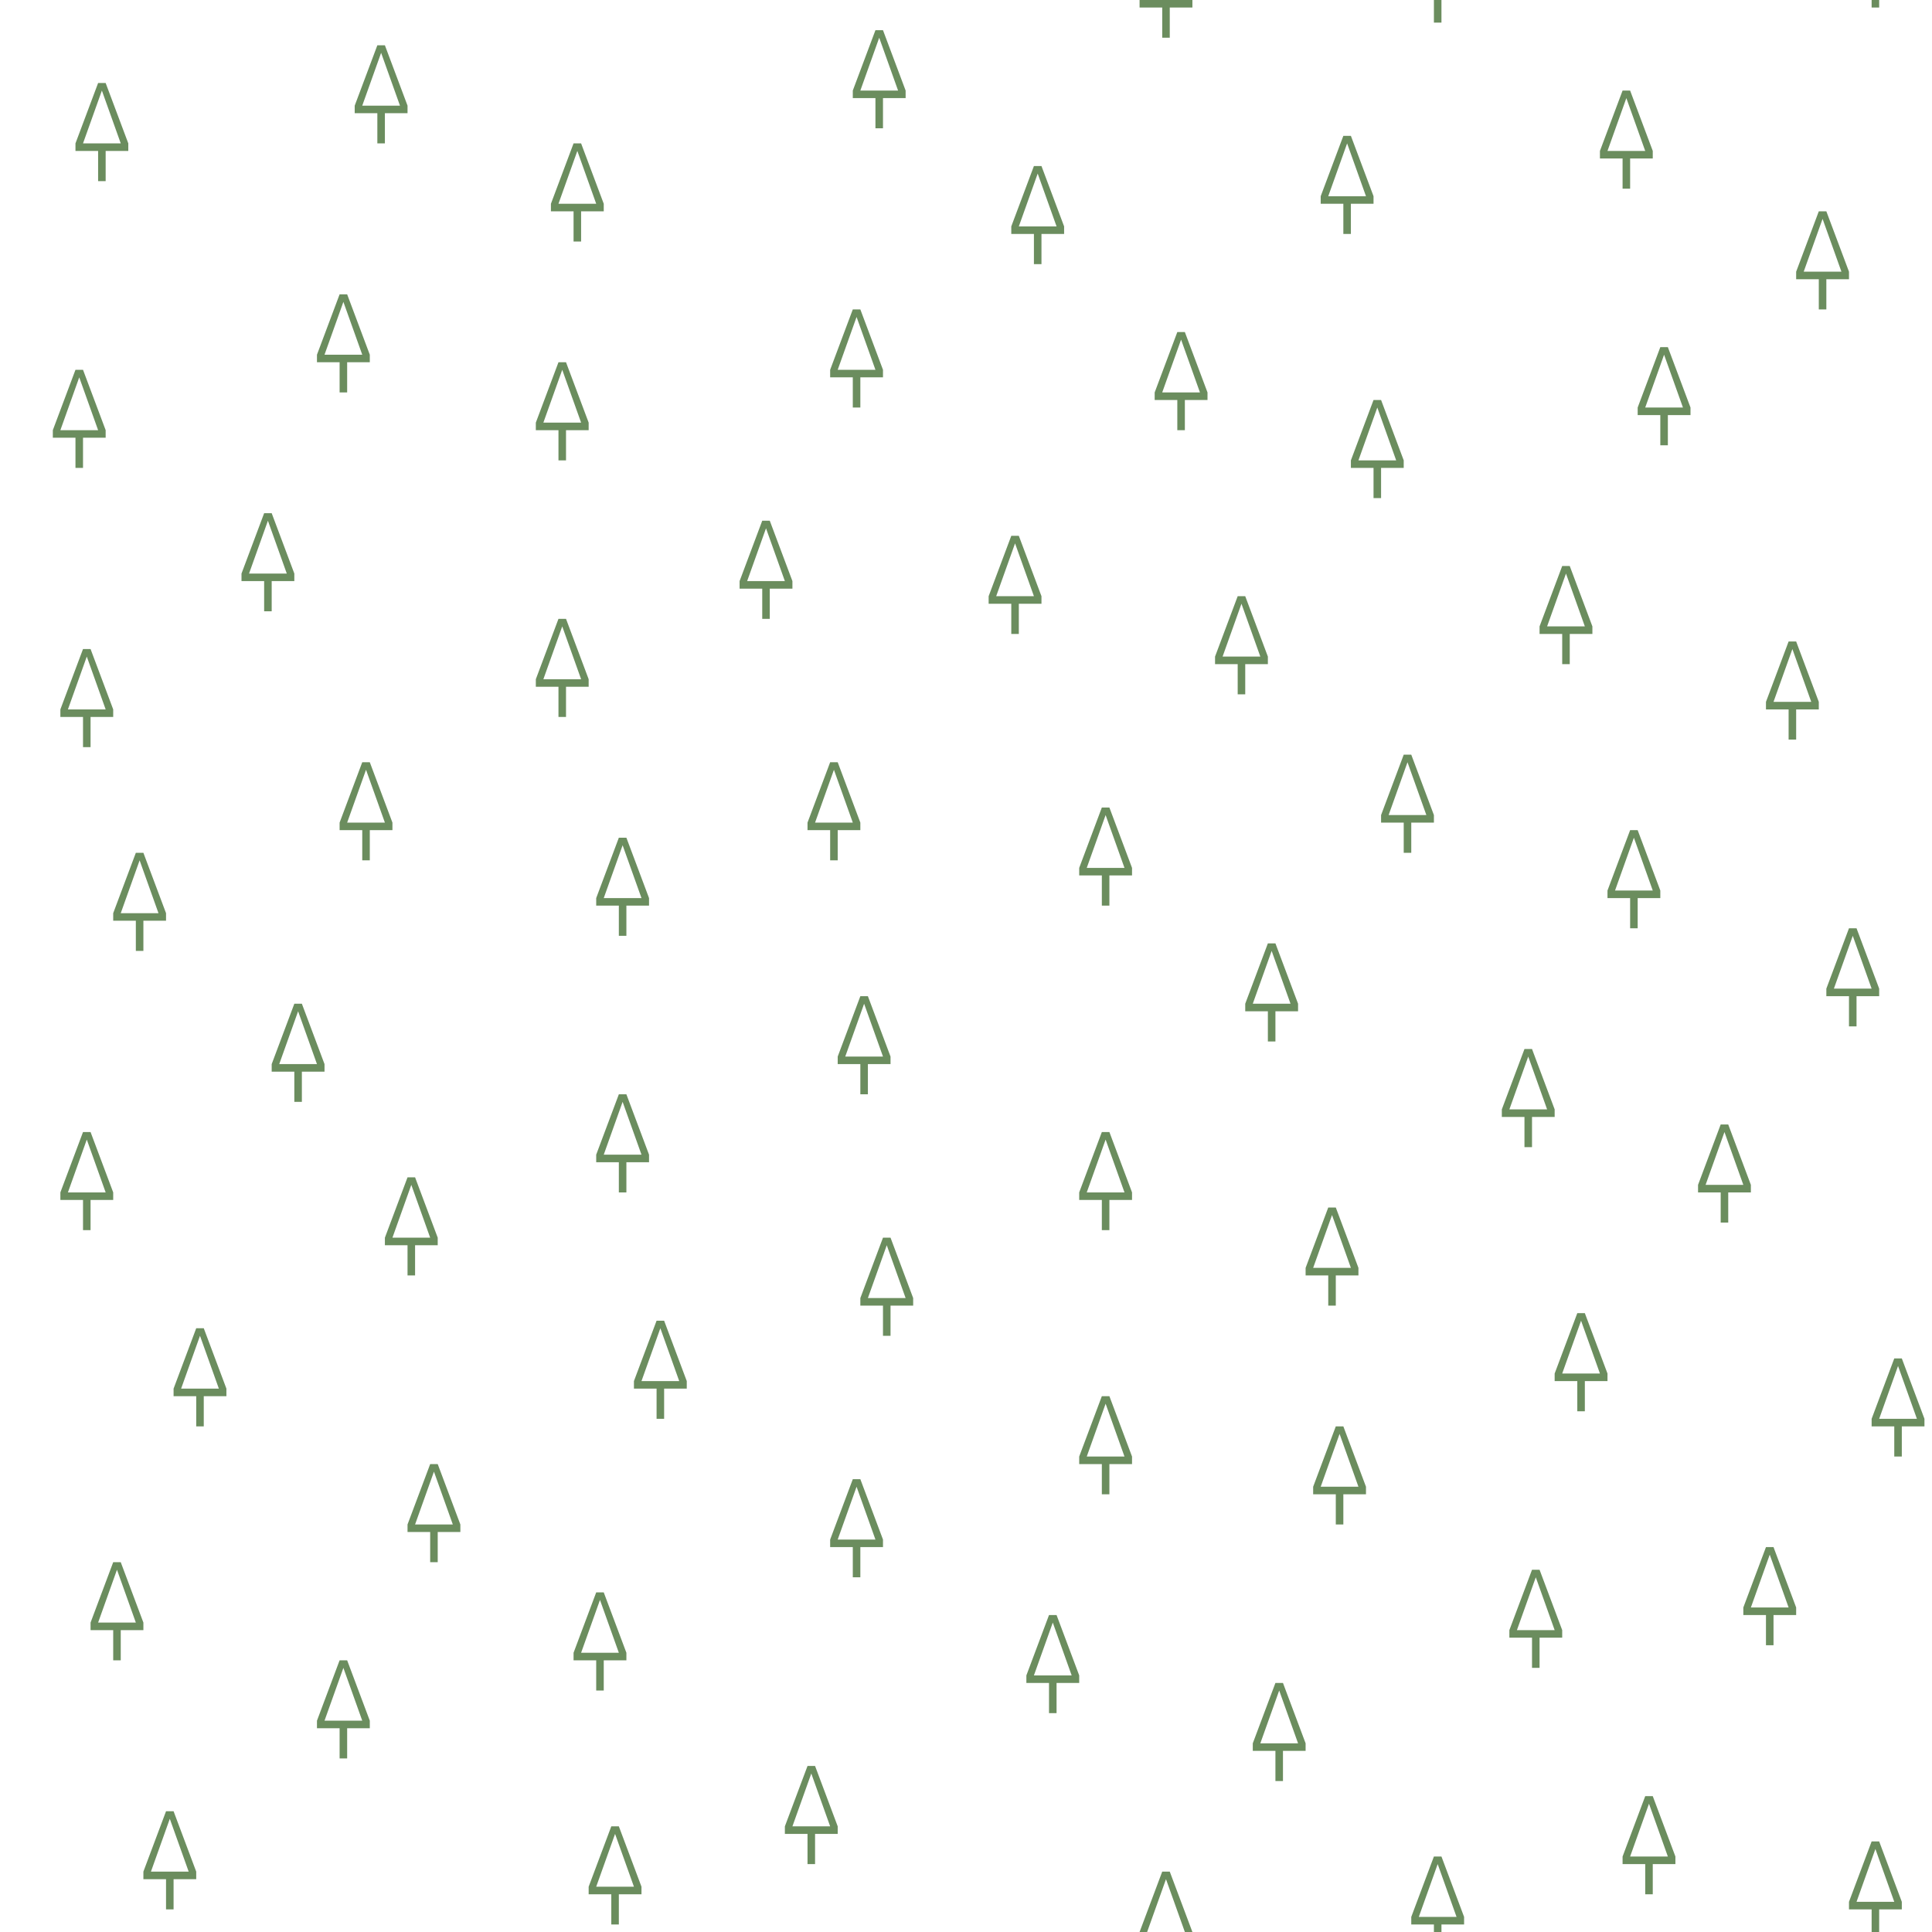
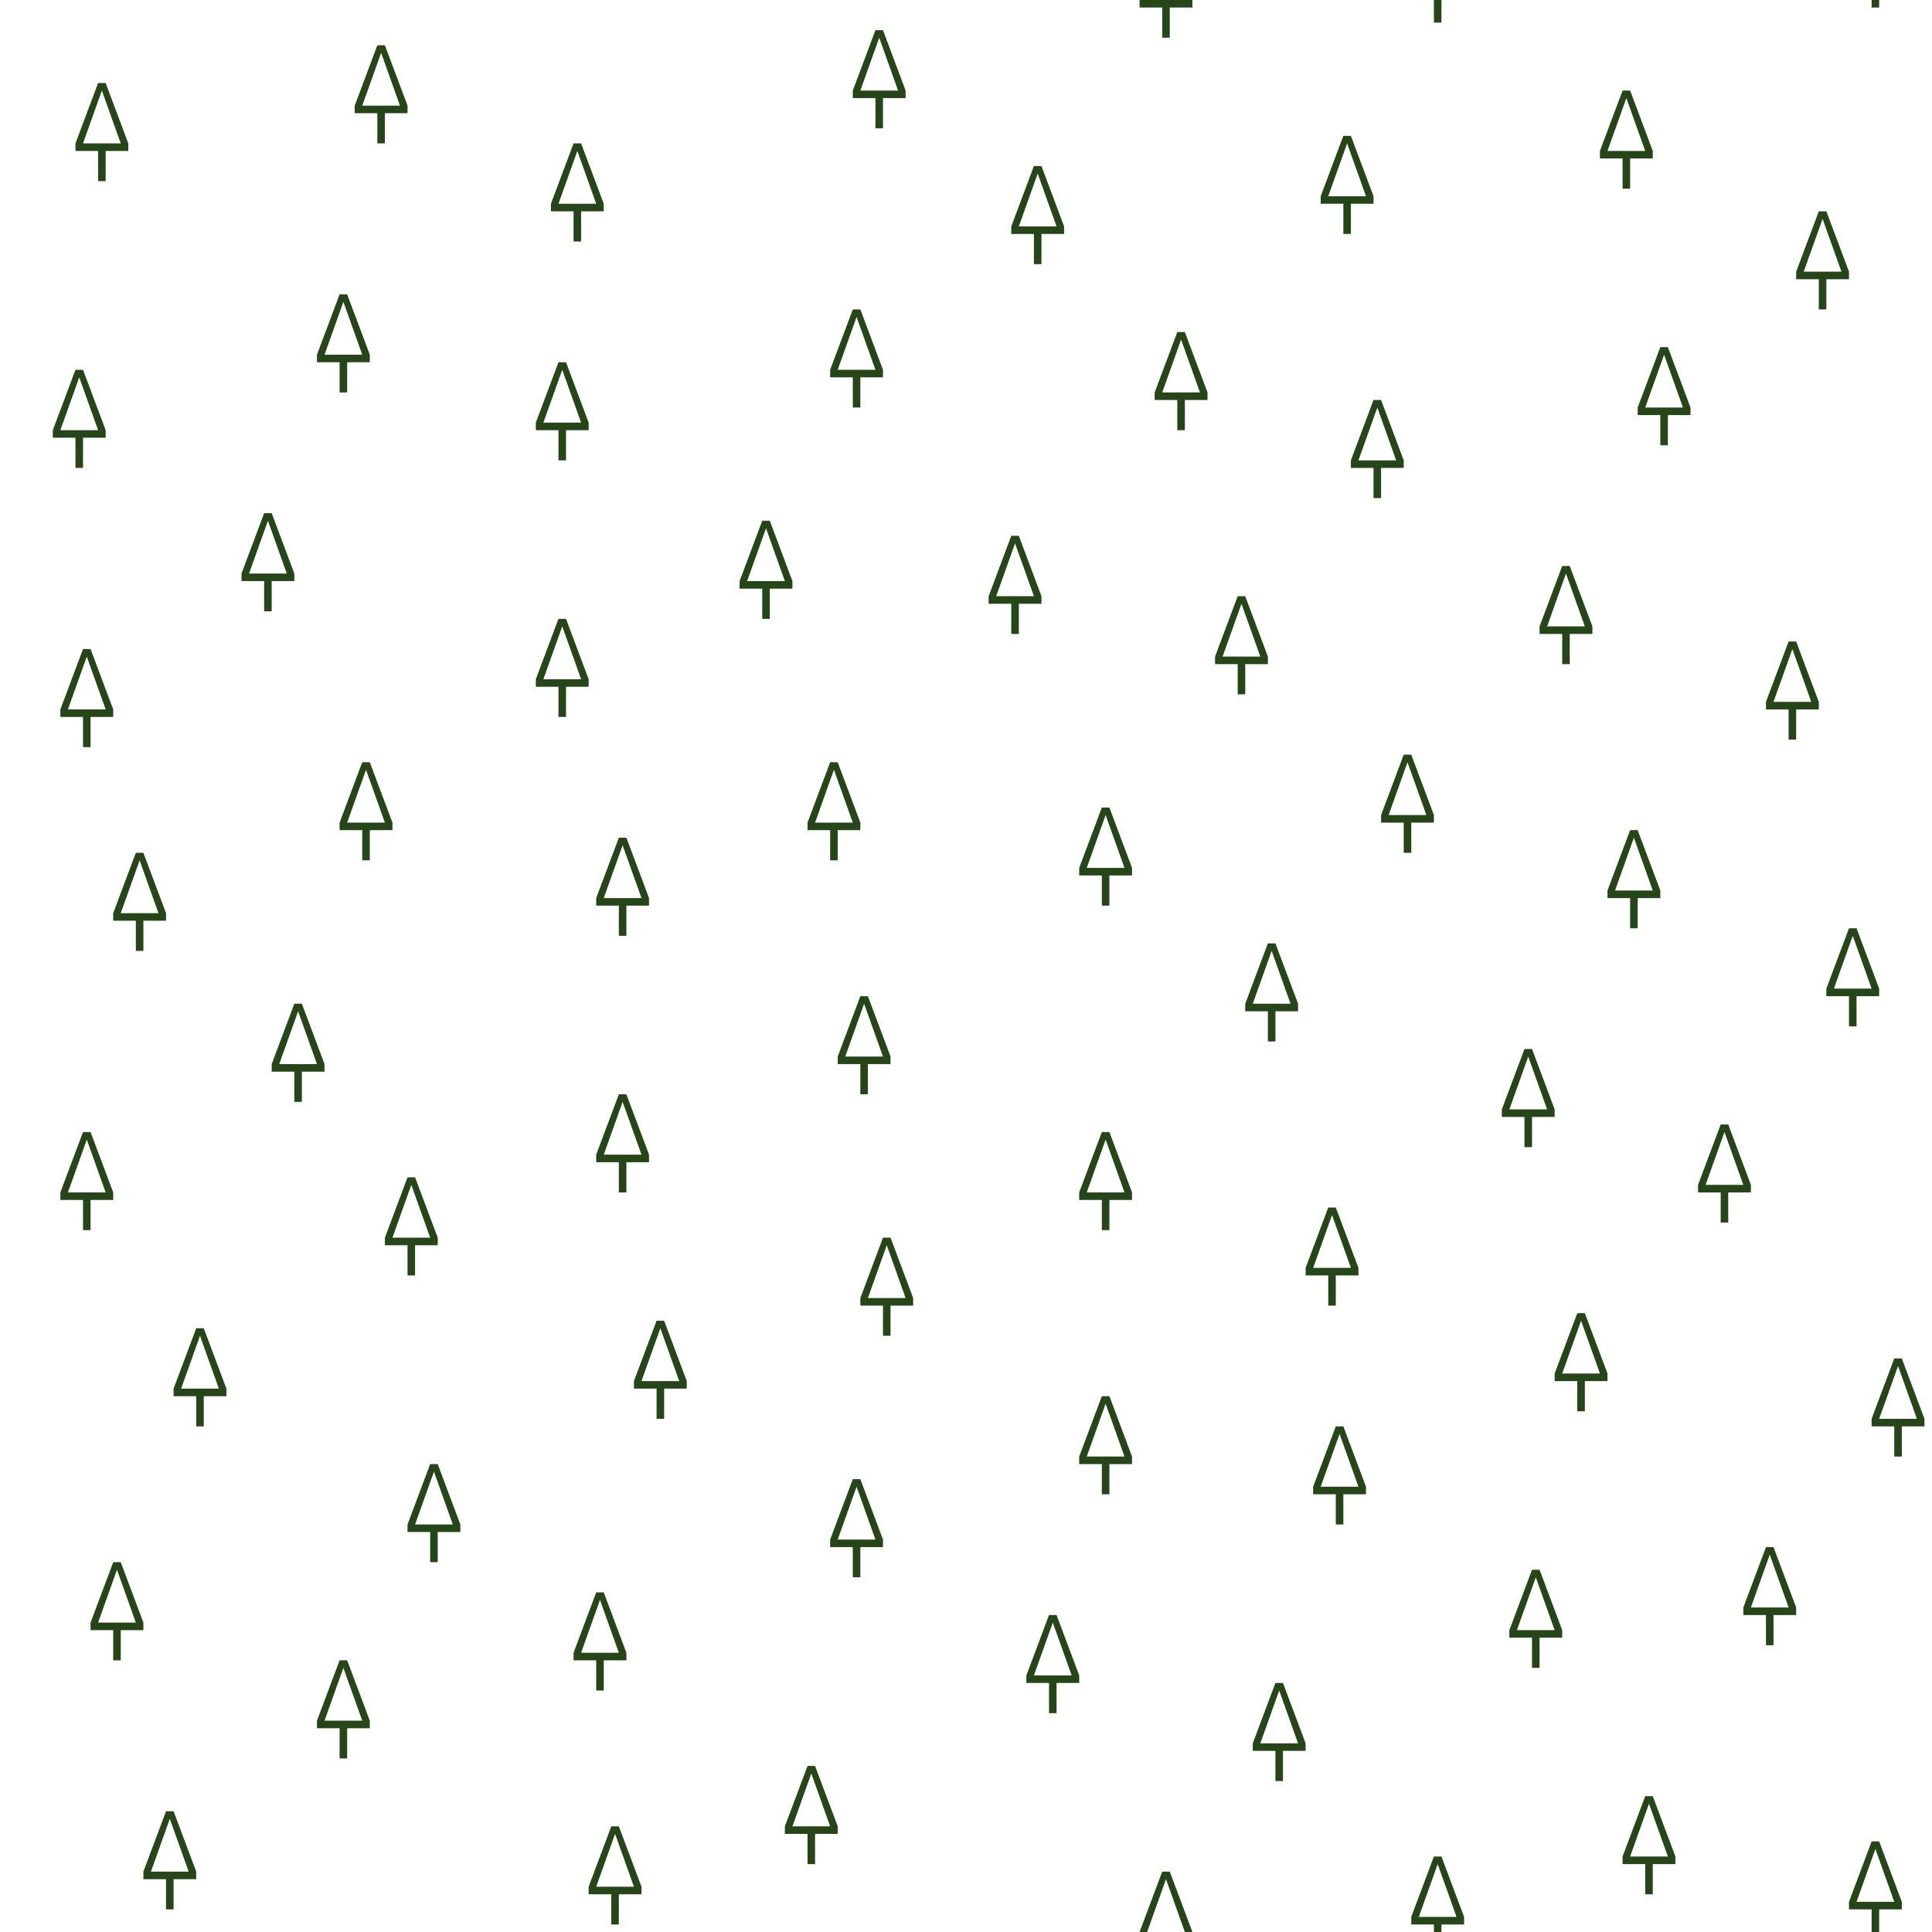
<svg xmlns="http://www.w3.org/2000/svg" version="1.1" height="256" width="256" id="Svg">
  <defs id="defs3" />
-   <path id="path5241" d="M 151 0 L 151 1 L 154 1 L 154 5 L 155 5 L 155 1 L 158 1 L 158 0 L 157 0 L 152 0 L 151 0 z M 190 0 L 190 3 L 191 3 L 191 0 L 190 0 z M 248 0 L 248 1 L 249 1 L 249 0 L 248 0 z M 116 4 L 113 12 L 113 13 L 116 13 L 116 17 L 117 17 L 117 13 L 120 13 L 120 12 L 117 4 L 116 4 z M 116.5 5 L 119 12 L 114 12 L 116.5 5 z M 50 6 L 47 14 L 47 15 L 50 15 L 50 19 L 51 19 L 51 15 L 54 15 L 54 14 L 51 6 L 50 6 z M 50.5 7 L 53 14 L 48 14 L 50.5 7 z M 13 11 L 10 19 L 10 20 L 13 20 L 13 24 L 14 24 L 14 20 L 17 20 L 17 19 L 14 11 L 13 11 z M 13.5 12 L 16 19 L 11 19 L 13.5 12 z M 215 12 L 212 20 L 212 21 L 215 21 L 215 25 L 216 25 L 216 21 L 219 21 L 219 20 L 216 12 L 215 12 z M 215.5 13 L 218 20 L 213 20 L 215.5 13 z M 178 18 L 175 26 L 175 27 L 178 27 L 178 31 L 179 31 L 179 27 L 182 27 L 182 26 L 179 18 L 178 18 z M 76 19 L 73 27 L 73 28 L 76 28 L 76 32 L 77 32 L 77 28 L 80 28 L 80 27 L 77 19 L 76 19 z M 178.5 19 L 181 26 L 176 26 L 178.5 19 z M 76.5 20 L 79 27 L 74 27 L 76.5 20 z M 137 22 L 134 30 L 134 31 L 137 31 L 137 35 L 138 35 L 138 31 L 141 31 L 141 30 L 138 22 L 137 22 z M 137.5 23 L 140 30 L 135 30 L 137.5 23 z M 241 28 L 238 36 L 238 37 L 241 37 L 241 41 L 242 41 L 242 37 L 245 37 L 245 36 L 242 28 L 241 28 z M 241.5 29 L 244 36 L 239 36 L 241.5 29 z M 45 39 L 42 47 L 42 48 L 45 48 L 45 52 L 46 52 L 46 48 L 49 48 L 49 47 L 46 39 L 45 39 z M 45.5 40 L 48 47 L 43 47 L 45.5 40 z M 113 41 L 110 49 L 110 50 L 113 50 L 113 54 L 114 54 L 114 50 L 117 50 L 117 49 L 114 41 L 113 41 z M 113.5 42 L 116 49 L 111 49 L 113.5 42 z M 156 44 L 153 52 L 153 53 L 156 53 L 156 57 L 157 57 L 157 53 L 160 53 L 160 52 L 157 44 L 156 44 z M 156.5 45 L 159 52 L 154 52 L 156.5 45 z M 220 46 L 217 54 L 217 55 L 220 55 L 220 59 L 221 59 L 221 55 L 224 55 L 224 54 L 221 46 L 220 46 z M 220.5 47 L 223 54 L 218 54 L 220.5 47 z M 74 48 L 71 56 L 71 57 L 74 57 L 74 61 L 75 61 L 75 57 L 78 57 L 78 56 L 75 48 L 74 48 z M 10 49 L 7 57 L 7 58 L 10 58 L 10 62 L 11 62 L 11 58 L 14 58 L 14 57 L 11 49 L 10 49 z M 74.5 49 L 77 56 L 72 56 L 74.5 49 z M 10.5 50 L 13 57 L 8 57 L 10.5 50 z M 182 53 L 179 61 L 179 62 L 182 62 L 182 66 L 183 66 L 183 62 L 186 62 L 186 61 L 183 53 L 182 53 z M 182.5 54 L 185 61 L 180 61 L 182.5 54 z M 35 68 L 32 76 L 32 77 L 35 77 L 35 81 L 36 81 L 36 77 L 39 77 L 39 76 L 36 68 L 35 68 z M 35.5 69 L 38 76 L 33 76 L 35.5 69 z M 101 69 L 98 77 L 98 78 L 101 78 L 101 82 L 102 82 L 102 78 L 105 78 L 105 77 L 102 69 L 101 69 z M 101.5 70 L 104 77 L 99 77 L 101.5 70 z M 134 71 L 131 79 L 131 80 L 134 80 L 134 84 L 135 84 L 135 80 L 138 80 L 138 79 L 135 71 L 134 71 z M 134.5 72 L 137 79 L 132 79 L 134.5 72 z M 207 75 L 204 83 L 204 84 L 207 84 L 207 88 L 208 88 L 208 84 L 211 84 L 211 83 L 208 75 L 207 75 z M 207.5 76 L 210 83 L 205 83 L 207.5 76 z M 164 79 L 161 87 L 161 88 L 164 88 L 164 92 L 165 92 L 165 88 L 168 88 L 168 87 L 165 79 L 164 79 z M 164.5 80 L 167 87 L 162 87 L 164.5 80 z M 74 82 L 71 90 L 71 91 L 74 91 L 74 95 L 75 95 L 75 91 L 78 91 L 78 90 L 75 82 L 74 82 z M 74.5 83 L 77 90 L 72 90 L 74.5 83 z M 237 85 L 234 93 L 234 94 L 237 94 L 237 98 L 238 98 L 238 94 L 241 94 L 241 93 L 238 85 L 237 85 z M 11 86 L 8 94 L 8 95 L 11 95 L 11 99 L 12 99 L 12 95 L 15 95 L 15 94 L 12 86 L 11 86 z M 237.5 86 L 240 93 L 235 93 L 237.5 86 z M 11.5 87 L 14 94 L 9 94 L 11.5 87 z M 186 100 L 183 108 L 183 109 L 186 109 L 186 113 L 187 113 L 187 109 L 190 109 L 190 108 L 187 100 L 186 100 z M 48 101 L 45 109 L 45 110 L 48 110 L 48 114 L 49 114 L 49 110 L 52 110 L 52 109 L 49 101 L 48 101 z M 110 101 L 107 109 L 107 110 L 110 110 L 110 114 L 111 114 L 111 110 L 114 110 L 114 109 L 111 101 L 110 101 z M 186.5 101 L 189 108 L 184 108 L 186.5 101 z M 48.5 102 L 51 109 L 46 109 L 48.5 102 z M 110.5 102 L 113 109 L 108 109 L 110.5 102 z M 146 107 L 143 115 L 143 116 L 146 116 L 146 120 L 147 120 L 147 116 L 150 116 L 150 115 L 147 107 L 146 107 z M 146.5 108 L 149 115 L 144 115 L 146.5 108 z M 216 110 L 213 118 L 213 119 L 216 119 L 216 123 L 217 123 L 217 119 L 220 119 L 220 118 L 217 110 L 216 110 z M 82 111 L 79 119 L 79 120 L 82 120 L 82 124 L 83 124 L 83 120 L 86 120 L 86 119 L 83 111 L 82 111 z M 216.5 111 L 219 118 L 214 118 L 216.5 111 z M 82.5 112 L 85 119 L 80 119 L 82.5 112 z M 18 113 L 15 121 L 15 122 L 18 122 L 18 126 L 19 126 L 19 122 L 22 122 L 22 121 L 19 113 L 18 113 z M 18.5 114 L 21 121 L 16 121 L 18.5 114 z M 245 123 L 242 131 L 242 132 L 245 132 L 245 136 L 246 136 L 246 132 L 249 132 L 249 131 L 246 123 L 245 123 z M 245.5 124 L 248 131 L 243 131 L 245.5 124 z M 168 125 L 165 133 L 165 134 L 168 134 L 168 138 L 169 138 L 169 134 L 172 134 L 172 133 L 169 125 L 168 125 z M 168.5 126 L 171 133 L 166 133 L 168.5 126 z M 114 132 L 111 140 L 111 141 L 114 141 L 114 145 L 115 145 L 115 141 L 118 141 L 118 140 L 115 132 L 114 132 z M 39 133 L 36 141 L 36 142 L 39 142 L 39 146 L 40 146 L 40 142 L 43 142 L 43 141 L 40 133 L 39 133 z M 114.5 133 L 117 140 L 112 140 L 114.5 133 z M 39.5 134 L 42 141 L 37 141 L 39.5 134 z M 202 139 L 199 147 L 199 148 L 202 148 L 202 152 L 203 152 L 203 148 L 206 148 L 206 147 L 203 139 L 202 139 z M 202.5 140 L 205 147 L 200 147 L 202.5 140 z M 82 145 L 79 153 L 79 154 L 82 154 L 82 158 L 83 158 L 83 154 L 86 154 L 86 153 L 83 145 L 82 145 z M 82.5 146 L 85 153 L 80 153 L 82.5 146 z M 228 149 L 225 157 L 225 158 L 228 158 L 228 162 L 229 162 L 229 158 L 232 158 L 232 157 L 229 149 L 228 149 z M 11 150 L 8 158 L 8 159 L 11 159 L 11 163 L 12 163 L 12 159 L 15 159 L 15 158 L 12 150 L 11 150 z M 146 150 L 143 158 L 143 159 L 146 159 L 146 163 L 147 163 L 147 159 L 150 159 L 150 158 L 147 150 L 146 150 z M 228.5 150 L 231 157 L 226 157 L 228.5 150 z M 11.5 151 L 14 158 L 9 158 L 11.5 151 z M 146.5 151 L 149 158 L 144 158 L 146.5 151 z M 54 156 L 51 164 L 51 165 L 54 165 L 54 169 L 55 169 L 55 165 L 58 165 L 58 164 L 55 156 L 54 156 z M 54.5 157 L 57 164 L 52 164 L 54.5 157 z M 176 160 L 173 168 L 173 169 L 176 169 L 176 173 L 177 173 L 177 169 L 180 169 L 180 168 L 177 160 L 176 160 z M 176.5 161 L 179 168 L 174 168 L 176.5 161 z M 117 164 L 114 172 L 114 173 L 117 173 L 117 177 L 118 177 L 118 173 L 121 173 L 121 172 L 118 164 L 117 164 z M 117.5 165 L 120 172 L 115 172 L 117.5 165 z M 209 174 L 206 182 L 206 183 L 209 183 L 209 187 L 210 187 L 210 183 L 213 183 L 213 182 L 210 174 L 209 174 z M 87 175 L 84 183 L 84 184 L 87 184 L 87 188 L 88 188 L 88 184 L 91 184 L 91 183 L 88 175 L 87 175 z M 209.5 175 L 212 182 L 207 182 L 209.5 175 z M 26 176 L 23 184 L 23 185 L 26 185 L 26 189 L 27 189 L 27 185 L 30 185 L 30 184 L 27 176 L 26 176 z M 87.5 176 L 90 183 L 85 183 L 87.5 176 z M 26.5 177 L 29 184 L 24 184 L 26.5 177 z M 251 180 L 248 188 L 248 189 L 251 189 L 251 193 L 252 193 L 252 189 L 255 189 L 255 188 L 252 180 L 251 180 z M 251.5 181 L 254 188 L 249 188 L 251.5 181 z M 146 185 L 143 193 L 143 194 L 146 194 L 146 198 L 147 198 L 147 194 L 150 194 L 150 193 L 147 185 L 146 185 z M 146.5 186 L 149 193 L 144 193 L 146.5 186 z M 177 189 L 174 197 L 174 198 L 177 198 L 177 202 L 178 202 L 178 198 L 181 198 L 181 197 L 178 189 L 177 189 z M 177.5 190 L 180 197 L 175 197 L 177.5 190 z M 57 194 L 54 202 L 54 203 L 57 203 L 57 207 L 58 207 L 58 203 L 61 203 L 61 202 L 58 194 L 57 194 z M 57.5 195 L 60 202 L 55 202 L 57.5 195 z M 113 196 L 110 204 L 110 205 L 113 205 L 113 209 L 114 209 L 114 205 L 117 205 L 117 204 L 114 196 L 113 196 z M 113.5 197 L 116 204 L 111 204 L 113.5 197 z M 234 205 L 231 213 L 231 214 L 234 214 L 234 218 L 235 218 L 235 214 L 238 214 L 238 213 L 235 205 L 234 205 z M 234.5 206 L 237 213 L 232 213 L 234.5 206 z M 15 207 L 12 215 L 12 216 L 15 216 L 15 220 L 16 220 L 16 216 L 19 216 L 19 215 L 16 207 L 15 207 z M 15.5 208 L 18 215 L 13 215 L 15.5 208 z M 203 208 L 200 216 L 200 217 L 203 217 L 203 221 L 204 221 L 204 217 L 207 217 L 207 216 L 204 208 L 203 208 z M 203.5 209 L 206 216 L 201 216 L 203.5 209 z M 79 211 L 76 219 L 76 220 L 79 220 L 79 224 L 80 224 L 80 220 L 83 220 L 83 219 L 80 211 L 79 211 z M 79.5 212 L 82 219 L 77 219 L 79.5 212 z M 139 214 L 136 222 L 136 223 L 139 223 L 139 227 L 140 227 L 140 223 L 143 223 L 143 222 L 140 214 L 139 214 z M 139.5 215 L 142 222 L 137 222 L 139.5 215 z M 45 220 L 42 228 L 42 229 L 45 229 L 45 233 L 46 233 L 46 229 L 49 229 L 49 228 L 46 220 L 45 220 z M 45.5 221 L 48 228 L 43 228 L 45.5 221 z M 169 223 L 166 231 L 166 232 L 169 232 L 169 236 L 170 236 L 170 232 L 173 232 L 173 231 L 170 223 L 169 223 z M 169.5 224 L 172 231 L 167 231 L 169.5 224 z M 107 234 L 104 242 L 104 243 L 107 243 L 107 247 L 108 247 L 108 243 L 111 243 L 111 242 L 108 234 L 107 234 z M 107.5 235 L 110 242 L 105 242 L 107.5 235 z M 218 238 L 215 246 L 215 247 L 218 247 L 218 251 L 219 251 L 219 247 L 222 247 L 222 246 L 219 238 L 218 238 z M 218.5 239 L 221 246 L 216 246 L 218.5 239 z M 22 240 L 19 248 L 19 249 L 22 249 L 22 253 L 23 253 L 23 249 L 26 249 L 26 248 L 23 240 L 22 240 z M 22.5 241 L 25 248 L 20 248 L 22.5 241 z M 81 242 L 78 250 L 78 251 L 81 251 L 81 255 L 82 255 L 82 251 L 85 251 L 85 250 L 82 242 L 81 242 z M 81.5 243 L 84 250 L 79 250 L 81.5 243 z M 248 244 L 245 252 L 245 253 L 248 253 L 248 256 L 249 256 L 249 253 L 252 253 L 252 252 L 249 244 L 248 244 z M 248.5 245 L 251 252 L 246 252 L 248.5 245 z M 190 246 L 187 254 L 187 255 L 190 255 L 190 256 L 191 256 L 191 255 L 194 255 L 194 254 L 191 246 L 190 246 z M 190.5 247 L 193 254 L 188 254 L 190.5 247 z M 154 248 L 151 256 L 152 256 L 154.5 249 L 157 256 L 158 256 L 155 248 L 154 248 z " style="fill:#6b8d5e" />
+   <path id="path5241" d="M 151 0 L 151 1 L 154 1 L 154 5 L 155 5 L 155 1 L 158 1 L 158 0 L 157 0 L 152 0 L 151 0 z M 190 0 L 190 3 L 191 3 L 191 0 L 190 0 z M 248 0 L 248 1 L 249 1 L 249 0 L 248 0 z M 116 4 L 113 12 L 113 13 L 116 13 L 116 17 L 117 17 L 117 13 L 120 13 L 120 12 L 117 4 L 116 4 z M 116.5 5 L 119 12 L 114 12 L 116.5 5 z M 50 6 L 47 14 L 47 15 L 50 15 L 50 19 L 51 19 L 51 15 L 54 15 L 54 14 L 51 6 L 50 6 z M 50.5 7 L 53 14 L 48 14 L 50.5 7 z M 13 11 L 10 19 L 10 20 L 13 20 L 13 24 L 14 24 L 14 20 L 17 20 L 17 19 L 14 11 L 13 11 z M 13.5 12 L 16 19 L 11 19 L 13.5 12 z M 215 12 L 212 20 L 212 21 L 215 21 L 215 25 L 216 25 L 216 21 L 219 21 L 219 20 L 216 12 L 215 12 z M 215.5 13 L 218 20 L 213 20 L 215.5 13 z M 178 18 L 175 26 L 175 27 L 178 27 L 178 31 L 179 31 L 179 27 L 182 27 L 182 26 L 179 18 L 178 18 z M 76 19 L 73 27 L 73 28 L 76 28 L 76 32 L 77 32 L 77 28 L 80 28 L 80 27 L 77 19 L 76 19 z M 178.5 19 L 181 26 L 176 26 L 178.5 19 z M 76.5 20 L 79 27 L 74 27 L 76.5 20 z M 137 22 L 134 30 L 134 31 L 137 31 L 137 35 L 138 35 L 138 31 L 141 31 L 141 30 L 138 22 L 137 22 z M 137.5 23 L 140 30 L 135 30 L 137.5 23 z M 241 28 L 238 36 L 238 37 L 241 37 L 241 41 L 242 41 L 242 37 L 245 37 L 245 36 L 242 28 L 241 28 z M 241.5 29 L 244 36 L 239 36 L 241.5 29 z M 45 39 L 42 47 L 42 48 L 45 48 L 45 52 L 46 52 L 46 48 L 49 48 L 49 47 L 46 39 L 45 39 z M 45.5 40 L 48 47 L 43 47 L 45.5 40 z M 113 41 L 110 49 L 110 50 L 113 50 L 113 54 L 114 54 L 114 50 L 117 50 L 117 49 L 114 41 L 113 41 z M 113.5 42 L 116 49 L 111 49 L 113.5 42 z M 156 44 L 153 52 L 153 53 L 156 53 L 156 57 L 157 57 L 157 53 L 160 53 L 160 52 L 157 44 L 156 44 z M 156.5 45 L 159 52 L 154 52 L 156.5 45 z M 220 46 L 217 54 L 217 55 L 220 55 L 220 59 L 221 59 L 221 55 L 224 55 L 224 54 L 221 46 L 220 46 z M 220.5 47 L 223 54 L 218 54 L 220.5 47 z M 74 48 L 71 56 L 71 57 L 74 57 L 74 61 L 75 61 L 75 57 L 78 57 L 78 56 L 75 48 L 74 48 z M 10 49 L 7 57 L 7 58 L 10 58 L 10 62 L 11 62 L 11 58 L 14 58 L 14 57 L 11 49 L 10 49 z M 74.5 49 L 77 56 L 72 56 L 74.5 49 z M 10.5 50 L 13 57 L 8 57 L 10.5 50 z M 182 53 L 179 61 L 179 62 L 182 62 L 182 66 L 183 66 L 183 62 L 186 62 L 186 61 L 183 53 L 182 53 z M 182.5 54 L 185 61 L 180 61 L 182.5 54 z M 35 68 L 32 76 L 32 77 L 35 77 L 35 81 L 36 81 L 36 77 L 39 77 L 39 76 L 36 68 L 35 68 z M 35.5 69 L 38 76 L 33 76 L 35.5 69 z M 101 69 L 98 77 L 98 78 L 101 78 L 101 82 L 102 82 L 102 78 L 105 78 L 105 77 L 102 69 L 101 69 z M 101.5 70 L 104 77 L 99 77 L 101.5 70 z M 134 71 L 131 79 L 131 80 L 134 80 L 134 84 L 135 84 L 135 80 L 138 80 L 138 79 L 135 71 L 134 71 z M 134.5 72 L 137 79 L 132 79 L 134.5 72 z M 207 75 L 204 83 L 204 84 L 207 84 L 207 88 L 208 88 L 208 84 L 211 84 L 211 83 L 208 75 L 207 75 z M 207.5 76 L 210 83 L 205 83 L 207.5 76 z M 164 79 L 161 87 L 161 88 L 164 88 L 164 92 L 165 92 L 165 88 L 168 88 L 168 87 L 165 79 L 164 79 z M 164.5 80 L 167 87 L 162 87 L 164.5 80 z M 74 82 L 71 90 L 71 91 L 74 91 L 74 95 L 75 95 L 75 91 L 78 91 L 78 90 L 75 82 L 74 82 z M 74.5 83 L 77 90 L 72 90 L 74.5 83 z M 237 85 L 234 93 L 234 94 L 237 94 L 237 98 L 238 98 L 238 94 L 241 94 L 241 93 L 238 85 L 237 85 z M 11 86 L 8 94 L 8 95 L 11 95 L 11 99 L 12 99 L 12 95 L 15 95 L 15 94 L 12 86 L 11 86 z M 237.5 86 L 240 93 L 235 93 L 237.5 86 z M 11.5 87 L 14 94 L 9 94 L 11.5 87 z M 186 100 L 183 108 L 183 109 L 186 109 L 186 113 L 187 113 L 187 109 L 190 109 L 190 108 L 187 100 L 186 100 z M 48 101 L 45 109 L 45 110 L 48 110 L 48 114 L 49 114 L 49 110 L 52 110 L 52 109 L 49 101 L 48 101 z M 110 101 L 107 109 L 107 110 L 110 110 L 110 114 L 111 114 L 111 110 L 114 110 L 114 109 L 111 101 L 110 101 z M 186.5 101 L 189 108 L 184 108 L 186.5 101 z M 48.5 102 L 51 109 L 46 109 L 48.5 102 z M 110.5 102 L 113 109 L 108 109 L 110.5 102 z M 146 107 L 143 115 L 143 116 L 146 116 L 146 120 L 147 120 L 147 116 L 150 116 L 150 115 L 147 107 L 146 107 z M 146.5 108 L 149 115 L 144 115 L 146.5 108 z M 216 110 L 213 118 L 213 119 L 216 119 L 216 123 L 217 123 L 217 119 L 220 119 L 220 118 L 217 110 L 216 110 z M 82 111 L 79 119 L 79 120 L 82 120 L 82 124 L 83 124 L 83 120 L 86 120 L 86 119 L 83 111 L 82 111 z M 216.5 111 L 219 118 L 214 118 L 216.5 111 z M 82.5 112 L 85 119 L 80 119 L 82.5 112 z M 18 113 L 15 121 L 15 122 L 18 122 L 18 126 L 19 126 L 19 122 L 22 122 L 22 121 L 19 113 L 18 113 z M 18.5 114 L 21 121 L 16 121 L 18.5 114 z M 245 123 L 242 131 L 242 132 L 245 132 L 245 136 L 246 136 L 246 132 L 249 132 L 249 131 L 246 123 L 245 123 z M 245.5 124 L 248 131 L 243 131 L 245.5 124 z M 168 125 L 165 133 L 165 134 L 168 134 L 168 138 L 169 138 L 169 134 L 172 134 L 172 133 L 169 125 L 168 125 z M 168.5 126 L 171 133 L 166 133 L 168.5 126 z M 114 132 L 111 140 L 111 141 L 114 141 L 114 145 L 115 145 L 115 141 L 118 141 L 118 140 L 115 132 L 114 132 z M 39 133 L 36 141 L 36 142 L 39 142 L 39 146 L 40 146 L 40 142 L 43 142 L 43 141 L 40 133 L 39 133 z M 114.5 133 L 117 140 L 112 140 L 114.5 133 z M 39.5 134 L 42 141 L 37 141 L 39.5 134 z M 202 139 L 199 147 L 199 148 L 202 148 L 202 152 L 203 152 L 203 148 L 206 148 L 206 147 L 203 139 L 202 139 z M 202.5 140 L 205 147 L 200 147 L 202.5 140 z M 82 145 L 79 153 L 79 154 L 82 154 L 82 158 L 83 158 L 83 154 L 86 154 L 86 153 L 83 145 L 82 145 z M 82.5 146 L 85 153 L 80 153 L 82.5 146 z M 228 149 L 225 157 L 225 158 L 228 158 L 228 162 L 229 162 L 229 158 L 232 158 L 232 157 L 229 149 L 228 149 z M 11 150 L 8 158 L 8 159 L 11 159 L 11 163 L 12 163 L 12 159 L 15 159 L 15 158 L 12 150 L 11 150 z M 146 150 L 143 158 L 143 159 L 146 159 L 146 163 L 147 163 L 147 159 L 150 159 L 150 158 L 147 150 L 146 150 z M 228.5 150 L 231 157 L 226 157 L 228.5 150 z M 11.5 151 L 14 158 L 9 158 L 11.5 151 z M 146.5 151 L 149 158 L 144 158 L 146.5 151 z M 54 156 L 51 164 L 51 165 L 54 165 L 54 169 L 55 169 L 55 165 L 58 165 L 58 164 L 55 156 L 54 156 z M 54.5 157 L 57 164 L 52 164 L 54.5 157 z M 176 160 L 173 168 L 173 169 L 176 169 L 176 173 L 177 173 L 177 169 L 180 169 L 180 168 L 177 160 L 176 160 z M 176.5 161 L 179 168 L 174 168 L 176.5 161 z M 117 164 L 114 172 L 114 173 L 117 173 L 117 177 L 118 177 L 118 173 L 121 173 L 121 172 L 118 164 L 117 164 z M 117.5 165 L 120 172 L 115 172 L 117.5 165 z M 209 174 L 206 182 L 206 183 L 209 183 L 209 187 L 210 187 L 210 183 L 213 183 L 213 182 L 210 174 L 209 174 z M 87 175 L 84 183 L 84 184 L 87 184 L 87 188 L 88 188 L 88 184 L 91 184 L 91 183 L 88 175 L 87 175 z M 209.5 175 L 212 182 L 207 182 L 209.5 175 z M 26 176 L 23 184 L 23 185 L 26 185 L 26 189 L 27 189 L 27 185 L 30 185 L 30 184 L 27 176 L 26 176 z M 87.5 176 L 90 183 L 85 183 L 87.5 176 z M 26.5 177 L 29 184 L 24 184 L 26.5 177 z M 251 180 L 248 188 L 248 189 L 251 189 L 251 193 L 252 193 L 252 189 L 255 189 L 255 188 L 252 180 L 251 180 z M 251.5 181 L 254 188 L 249 188 L 251.5 181 z M 146 185 L 143 193 L 143 194 L 146 194 L 146 198 L 147 198 L 147 194 L 150 194 L 150 193 L 147 185 L 146 185 z M 146.5 186 L 149 193 L 144 193 L 146.5 186 z M 177 189 L 174 197 L 174 198 L 177 198 L 177 202 L 178 202 L 178 198 L 181 198 L 181 197 L 178 189 L 177 189 z M 177.5 190 L 180 197 L 175 197 L 177.5 190 z M 57 194 L 54 202 L 54 203 L 57 203 L 57 207 L 58 207 L 58 203 L 61 203 L 61 202 L 58 194 L 57 194 z M 57.5 195 L 60 202 L 55 202 L 57.5 195 z M 113 196 L 110 204 L 110 205 L 113 205 L 113 209 L 114 209 L 114 205 L 117 205 L 117 204 L 114 196 L 113 196 z M 113.5 197 L 116 204 L 111 204 L 113.5 197 z M 234 205 L 231 213 L 231 214 L 234 214 L 234 218 L 235 218 L 235 214 L 238 214 L 238 213 L 235 205 L 234 205 z M 234.5 206 L 237 213 L 232 213 L 234.5 206 z M 15 207 L 12 215 L 12 216 L 15 216 L 15 220 L 16 220 L 16 216 L 19 216 L 19 215 L 16 207 L 15 207 z M 15.5 208 L 18 215 L 13 215 L 15.5 208 z M 203 208 L 200 216 L 200 217 L 203 217 L 203 221 L 204 221 L 204 217 L 207 217 L 207 216 L 204 208 L 203 208 z M 203.5 209 L 206 216 L 201 216 L 203.5 209 z M 79 211 L 76 219 L 76 220 L 79 220 L 79 224 L 80 224 L 80 220 L 83 220 L 83 219 L 80 211 L 79 211 z M 79.5 212 L 82 219 L 77 219 L 79.5 212 z M 139 214 L 136 222 L 136 223 L 139 223 L 139 227 L 140 227 L 140 223 L 143 223 L 143 222 L 140 214 L 139 214 z M 139.5 215 L 142 222 L 137 222 L 139.5 215 z M 45 220 L 42 228 L 42 229 L 45 229 L 45 233 L 46 233 L 46 229 L 49 229 L 49 228 L 46 220 L 45 220 z M 45.5 221 L 48 228 L 43 228 L 45.5 221 z M 169 223 L 166 231 L 166 232 L 169 232 L 169 236 L 170 236 L 170 232 L 173 232 L 173 231 L 170 223 L 169 223 z M 169.5 224 L 172 231 L 167 231 L 169.5 224 z M 107 234 L 104 242 L 104 243 L 107 243 L 107 247 L 108 247 L 108 243 L 111 243 L 111 242 L 108 234 L 107 234 z M 107.5 235 L 110 242 L 105 242 L 107.5 235 z M 218 238 L 215 246 L 215 247 L 218 247 L 218 251 L 219 251 L 219 247 L 222 247 L 222 246 L 219 238 L 218 238 z M 218.5 239 L 221 246 L 216 246 L 218.5 239 z M 22 240 L 19 248 L 19 249 L 22 249 L 22 253 L 23 253 L 23 249 L 26 249 L 26 248 L 23 240 L 22 240 z M 22.5 241 L 25 248 L 20 248 L 22.5 241 z M 81 242 L 78 250 L 78 251 L 81 251 L 81 255 L 82 255 L 82 251 L 85 251 L 85 250 L 82 242 L 81 242 z M 81.5 243 L 84 250 L 79 250 L 81.5 243 z M 248 244 L 245 252 L 245 253 L 248 253 L 248 256 L 249 256 L 249 253 L 252 253 L 252 252 L 249 244 L 248 244 z M 248.5 245 L 251 252 L 246 252 L 248.5 245 z M 190 246 L 187 254 L 187 255 L 190 255 L 190 256 L 191 256 L 191 255 L 194 255 L 194 254 L 191 246 L 190 246 z M 190.5 247 L 193 254 L 188 254 L 190.5 247 z M 154 248 L 151 256 L 152 256 L 154.5 249 L 157 256 L 158 256 L 155 248 L 154 248 z " style="fill:#264518" />
  <rect style="fill:none;fill-opacity:1;stroke:none" id="rect8566" y="0" x="0" rx="0" height="256" width="256" />
</svg>
